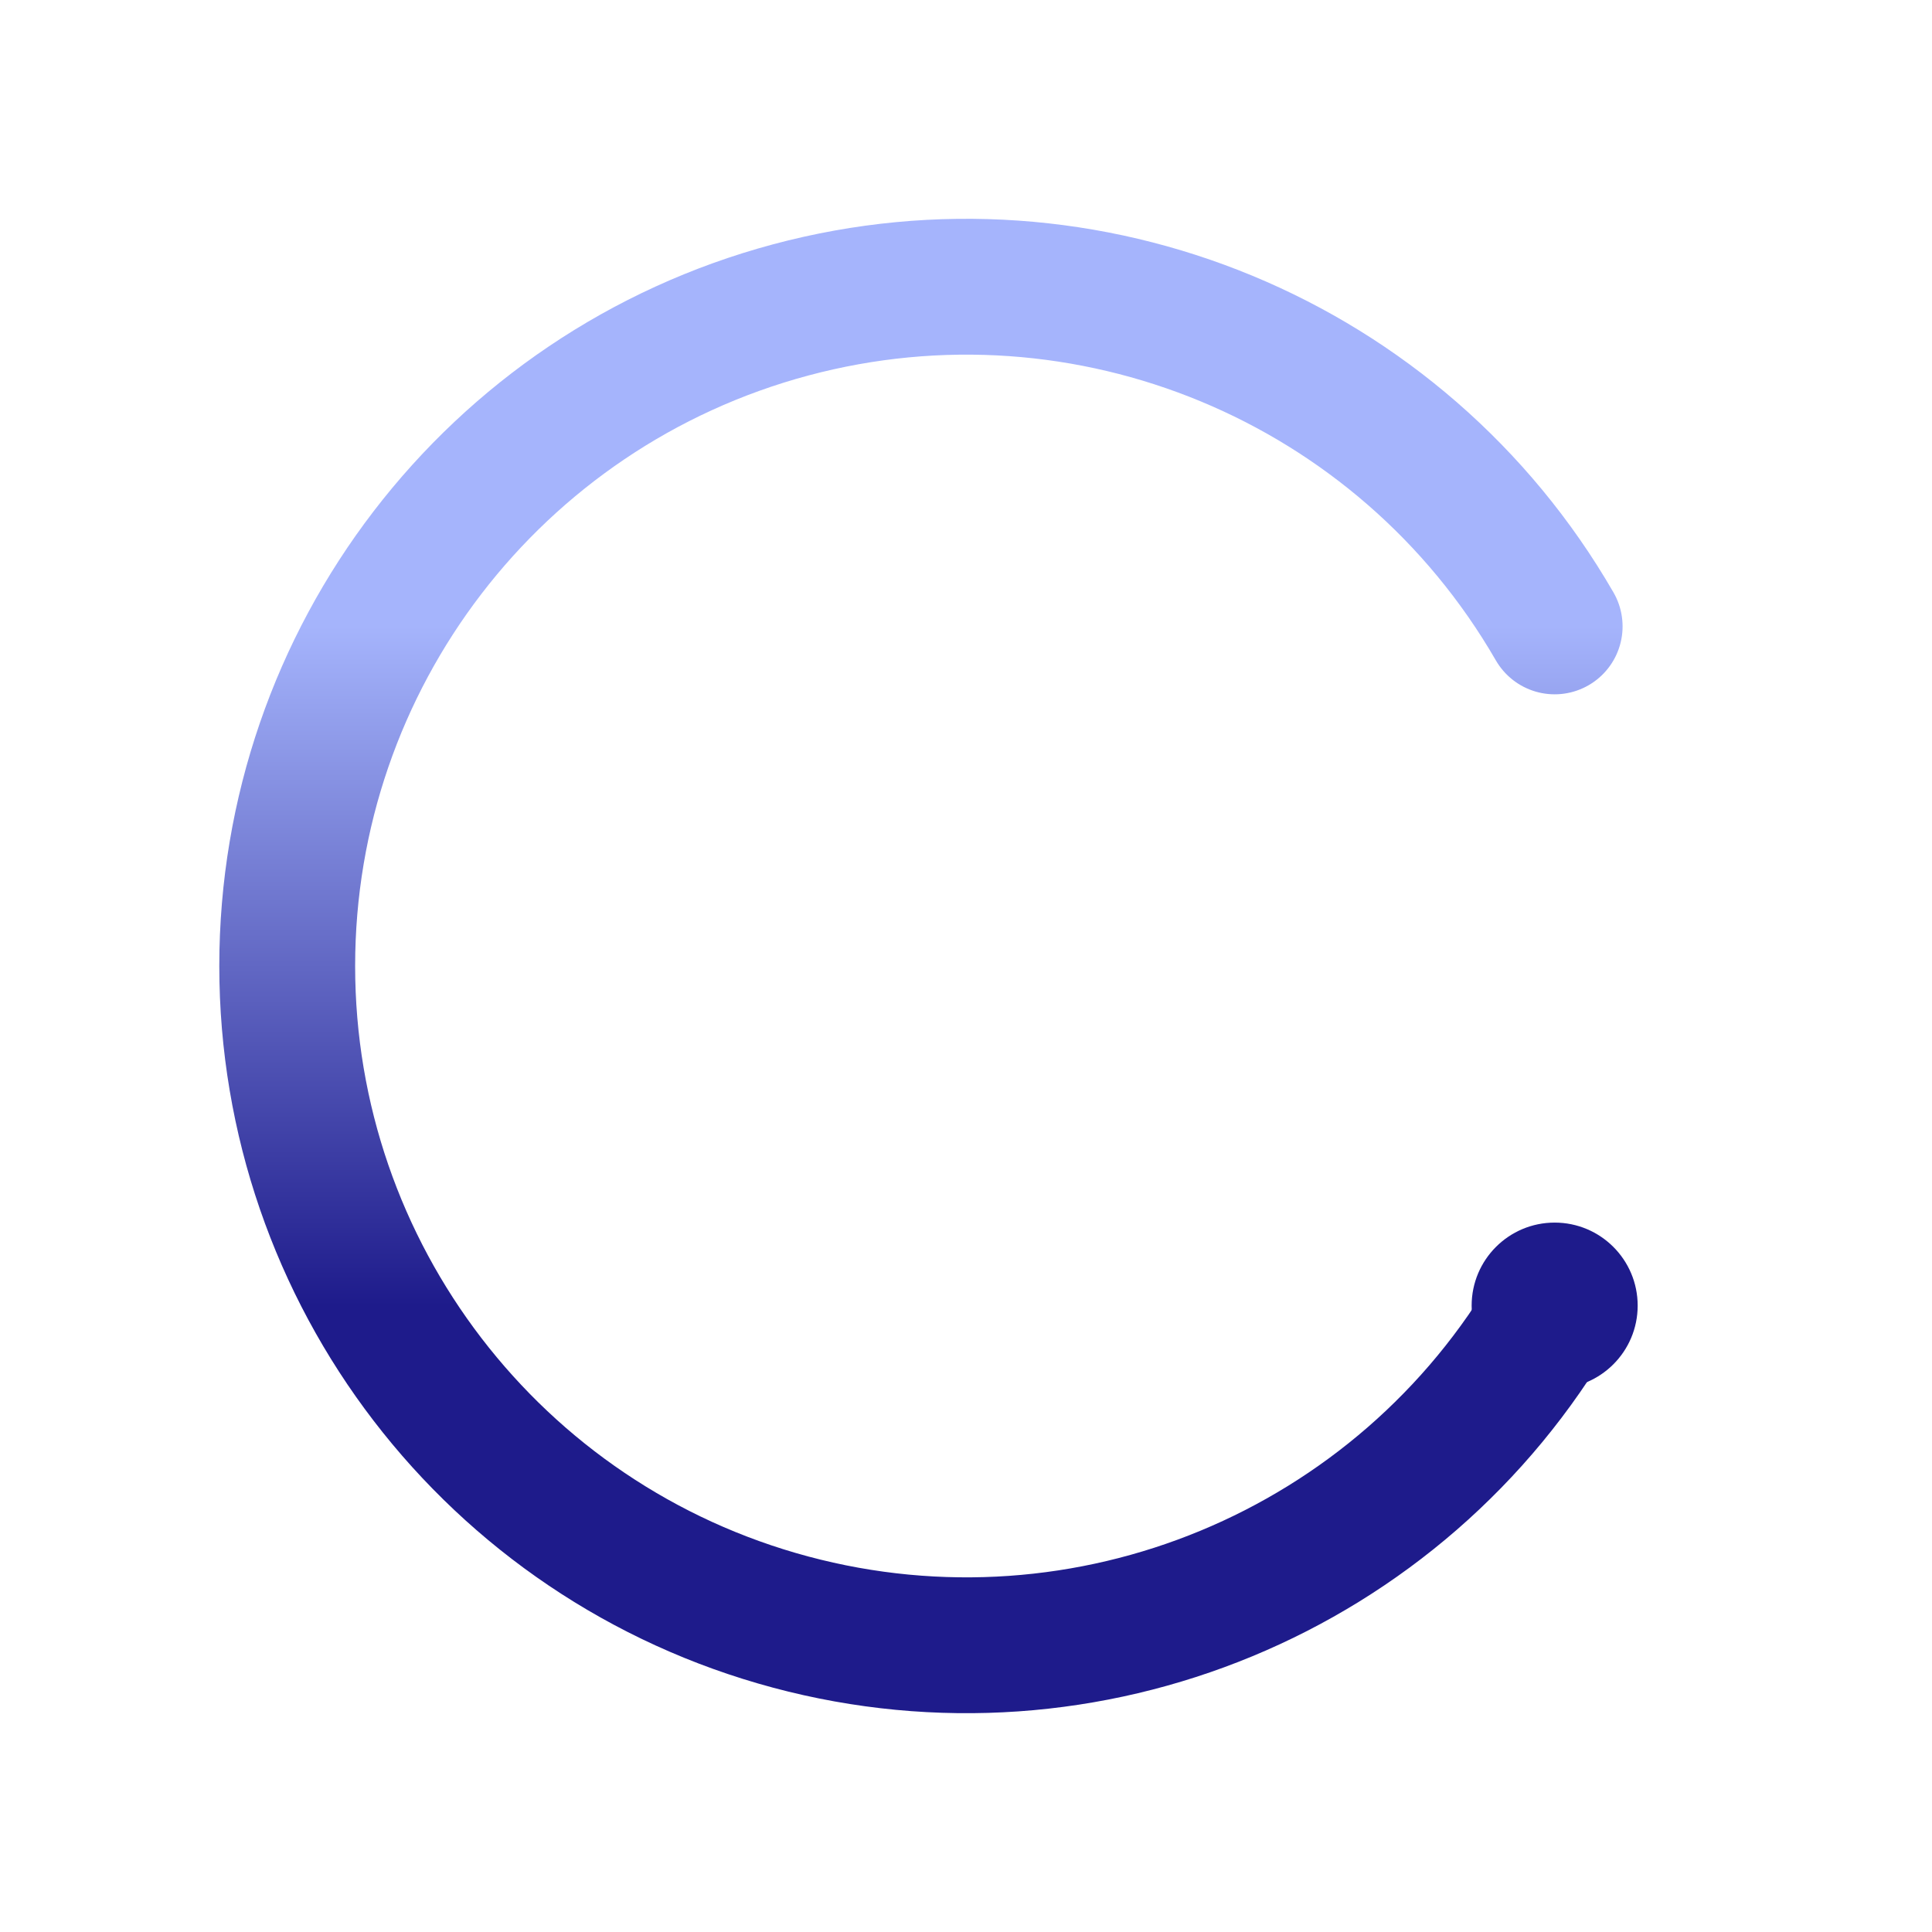
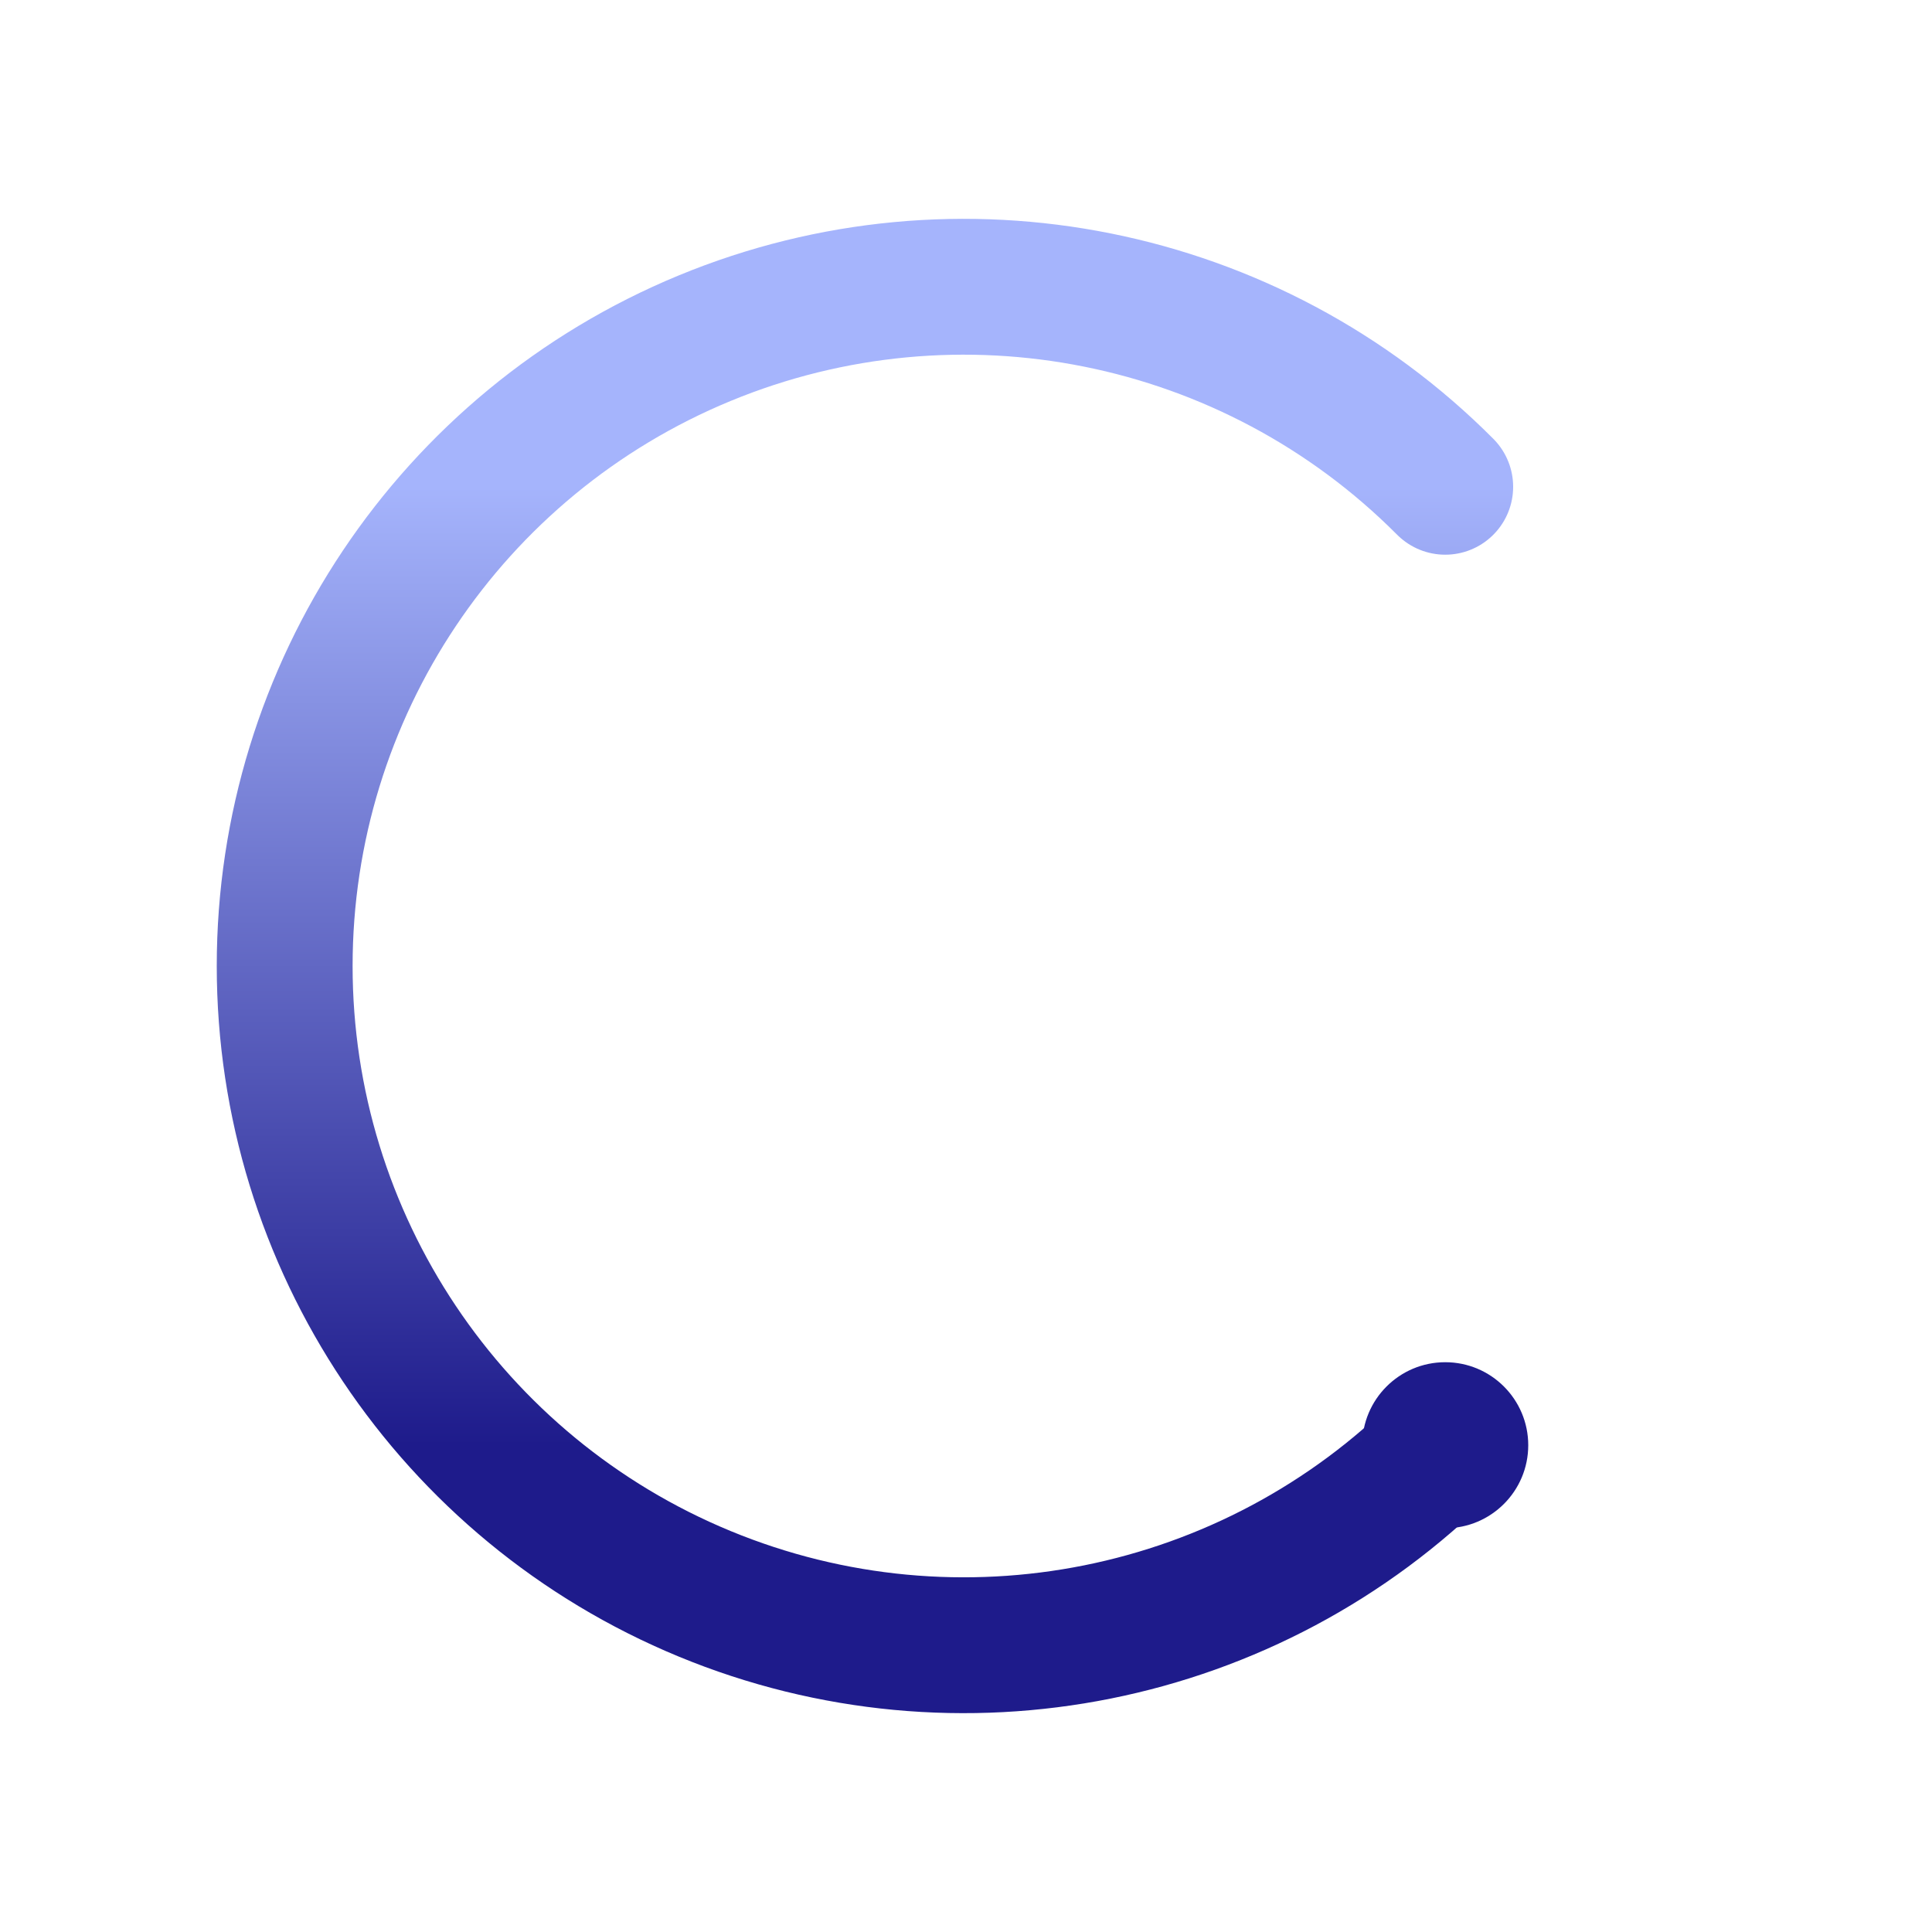
<svg xmlns="http://www.w3.org/2000/svg" viewBox="0 0 512 512">
  <defs>
-     <linearGradient id="g" gradientUnits="userSpaceOnUse" x1="412" y1="346" x2="412" y2="166">
+     <linearGradient id="g" gradientUnits="userSpaceOnUse" x1="383" y1="383" x2="383" y2="129">
      <stop offset="0%" stop-color="#1E1B8B" />
      <stop offset="100%" stop-color="#A5B4FC" />
    </linearGradient>
  </defs>
-   <path d="M 412 346 A 180 180 0 1 1 412 166" fill="none" stroke="url(#g)" stroke-width="36" stroke-linecap="round" />
-   <circle cx="412" cy="346" r="22" fill="#1E1B8B" />
+   <path d="M 383 383 A 180 180 0 1 1 383 129" fill="none" stroke="url(#g)" stroke-width="36" stroke-linecap="round" />
+   <circle cx="383" cy="383" r="22" fill="#1E1B8B" />
</svg>
